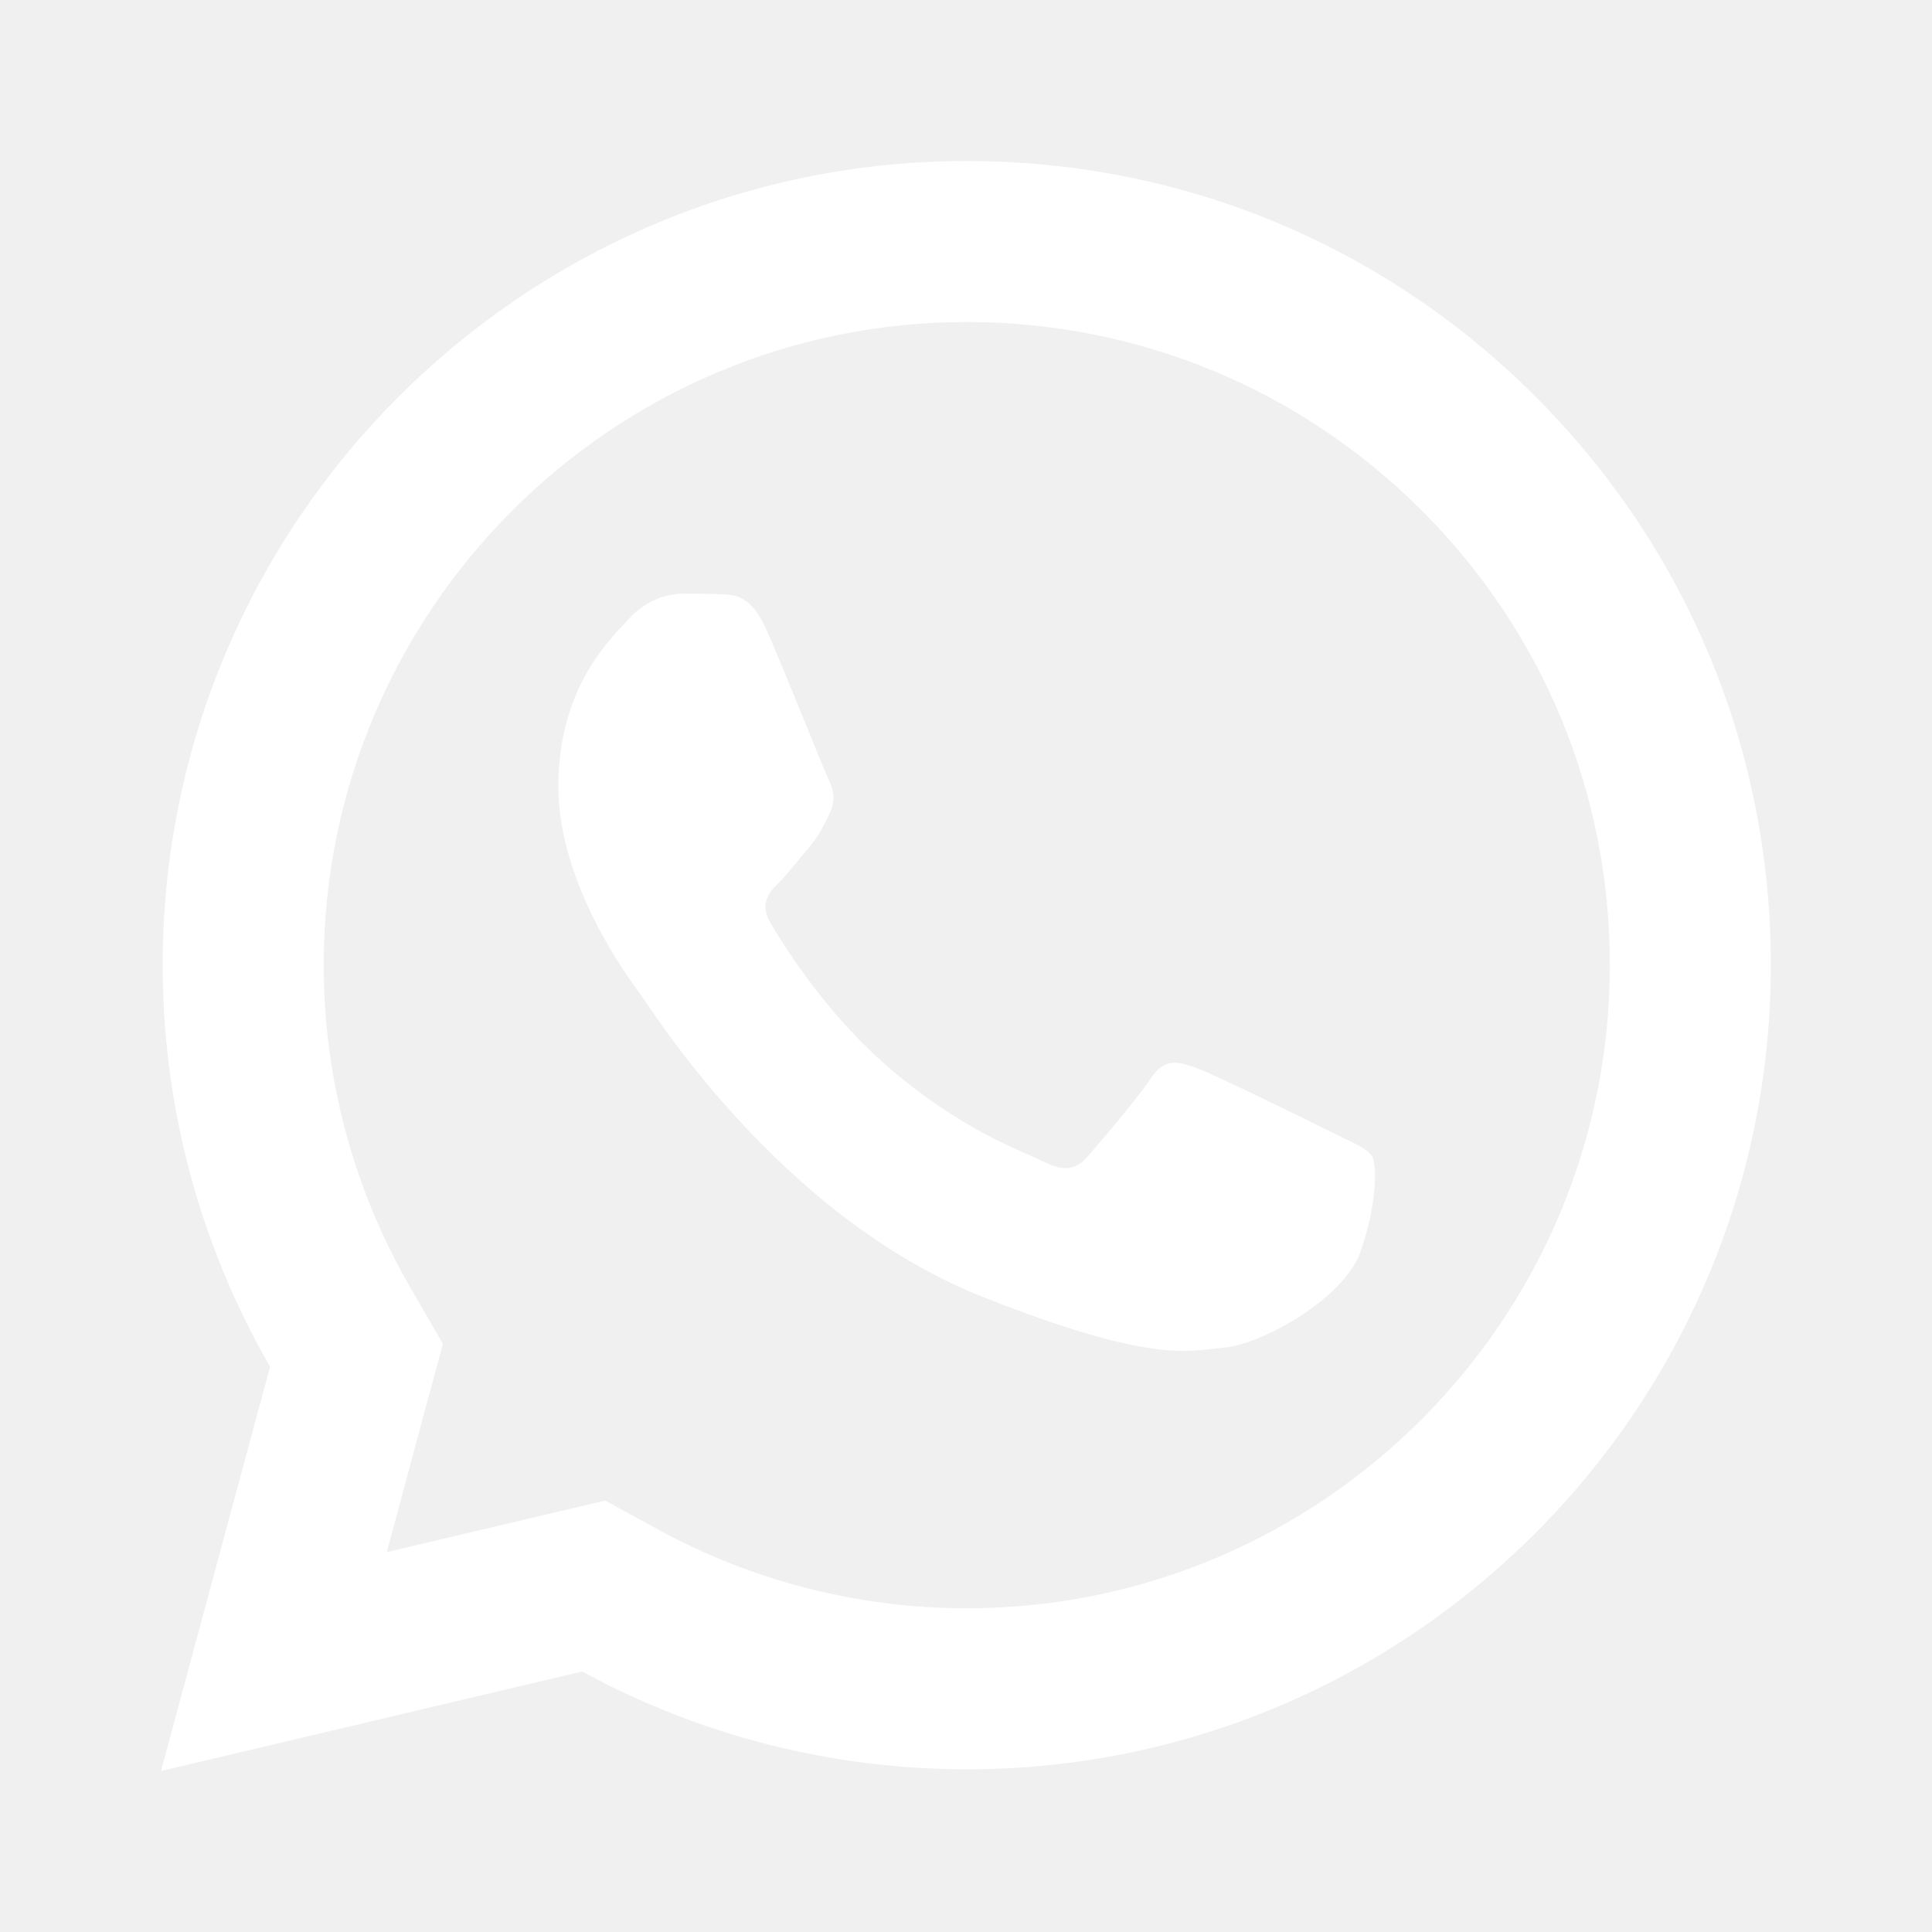
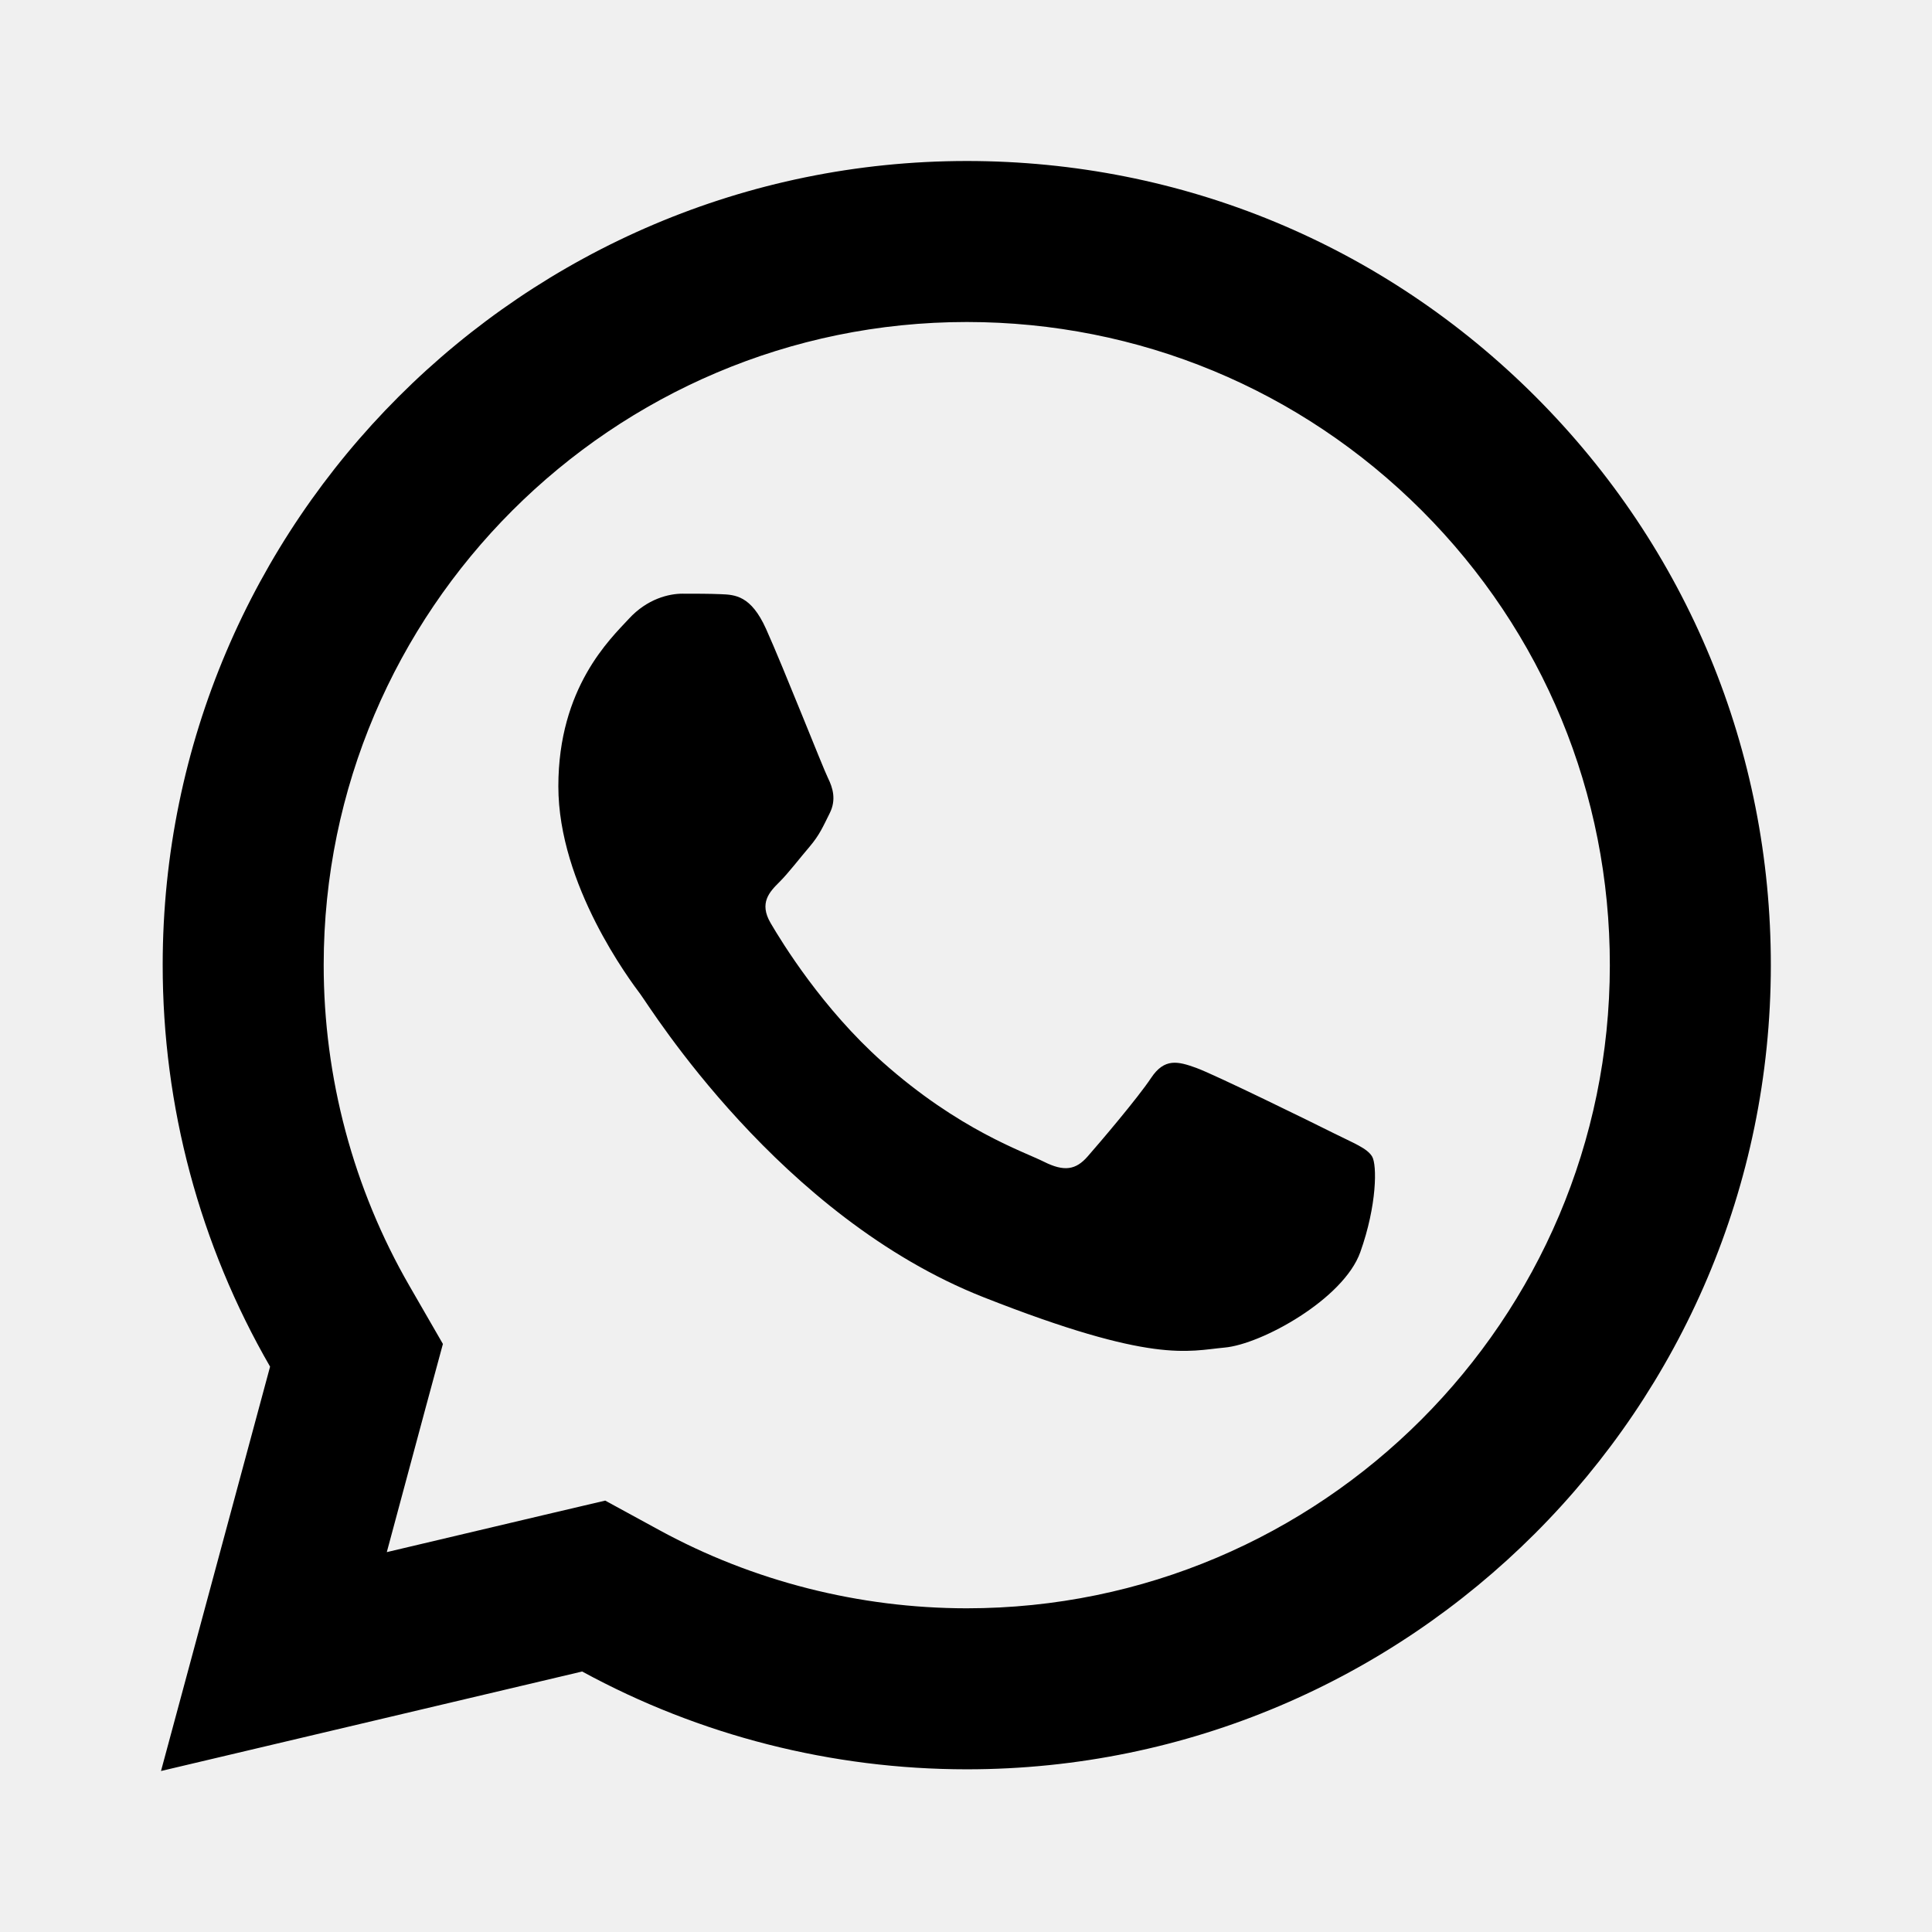
- <svg xmlns="http://www.w3.org/2000/svg" fill="#ffffff" viewBox="0 0 24 24" width="48px" height="48px">
+ <svg xmlns="http://www.w3.org/2000/svg" fill="#000000" viewBox="0 0 24 24" width="48px" height="48px">
  <path d="M 12.012 2 C 6.506 2 2.023 6.478 2.021 11.984 C 2.02 13.744 2.481 15.463 3.355 16.977 L 2 22 L 7.232 20.764 C 8.691 21.56 10.334 21.978 12.006 21.979 L 12.01 21.979 C 17.515 21.979 21.995 17.499 21.998 11.994 C 22 9.325 20.962 6.816 19.076 4.928 C 17.19 3.041 14.684 2.001 12.012 2 z M 12.01 4 C 14.146 4.001 16.153 4.834 17.662 6.342 C 19.171 7.852 20 9.858 19.998 11.992 C 19.996 16.396 16.414 19.979 12.008 19.979 C 10.675 19.978 9.354 19.643 8.191 19.008 L 7.518 18.641 L 6.773 18.816 L 4.805 19.281 L 5.285 17.496 L 5.502 16.695 L 5.088 15.977 C 4.39 14.769 4.02 13.387 4.021 11.984 C 4.023 7.582 7.607 4 12.01 4 z M 8.477 7.375 C 8.31 7.375 8.04 7.438 7.811 7.688 C 7.582 7.936 6.936 8.54 6.936 9.768 C 6.936 10.996 7.83 12.183 7.955 12.35 C 8.079 12.516 9.682 15.115 12.219 16.115 C 14.327 16.946 14.755 16.782 15.213 16.74 C 15.671 16.699 16.69 16.138 16.898 15.555 C 17.106 14.972 17.107 14.47 17.045 14.367 C 16.983 14.263 16.816 14.201 16.566 14.076 C 16.317 13.951 15.09 13.349 14.861 13.266 C 14.632 13.183 14.465 13.141 14.299 13.391 C 14.133 13.641 13.656 14.201 13.51 14.367 C 13.364 14.534 13.219 14.557 12.969 14.432 C 12.719 14.306 11.915 14.041 10.961 13.191 C 10.219 12.53 9.718 11.715 9.572 11.465 C 9.427 11.216 9.559 11.079 9.684 10.955 C 9.796 10.843 9.932 10.664 10.057 10.518 C 10.181 10.372 10.224 10.268 10.307 10.102 C 10.39 9.936 10.347 9.789 10.285 9.664 C 10.223 9.539 9.738 8.306 9.516 7.812 C 9.329 7.397 9.131 7.388 8.953 7.381 C 8.808 7.375 8.643 7.375 8.477 7.375 z" />
</svg>
